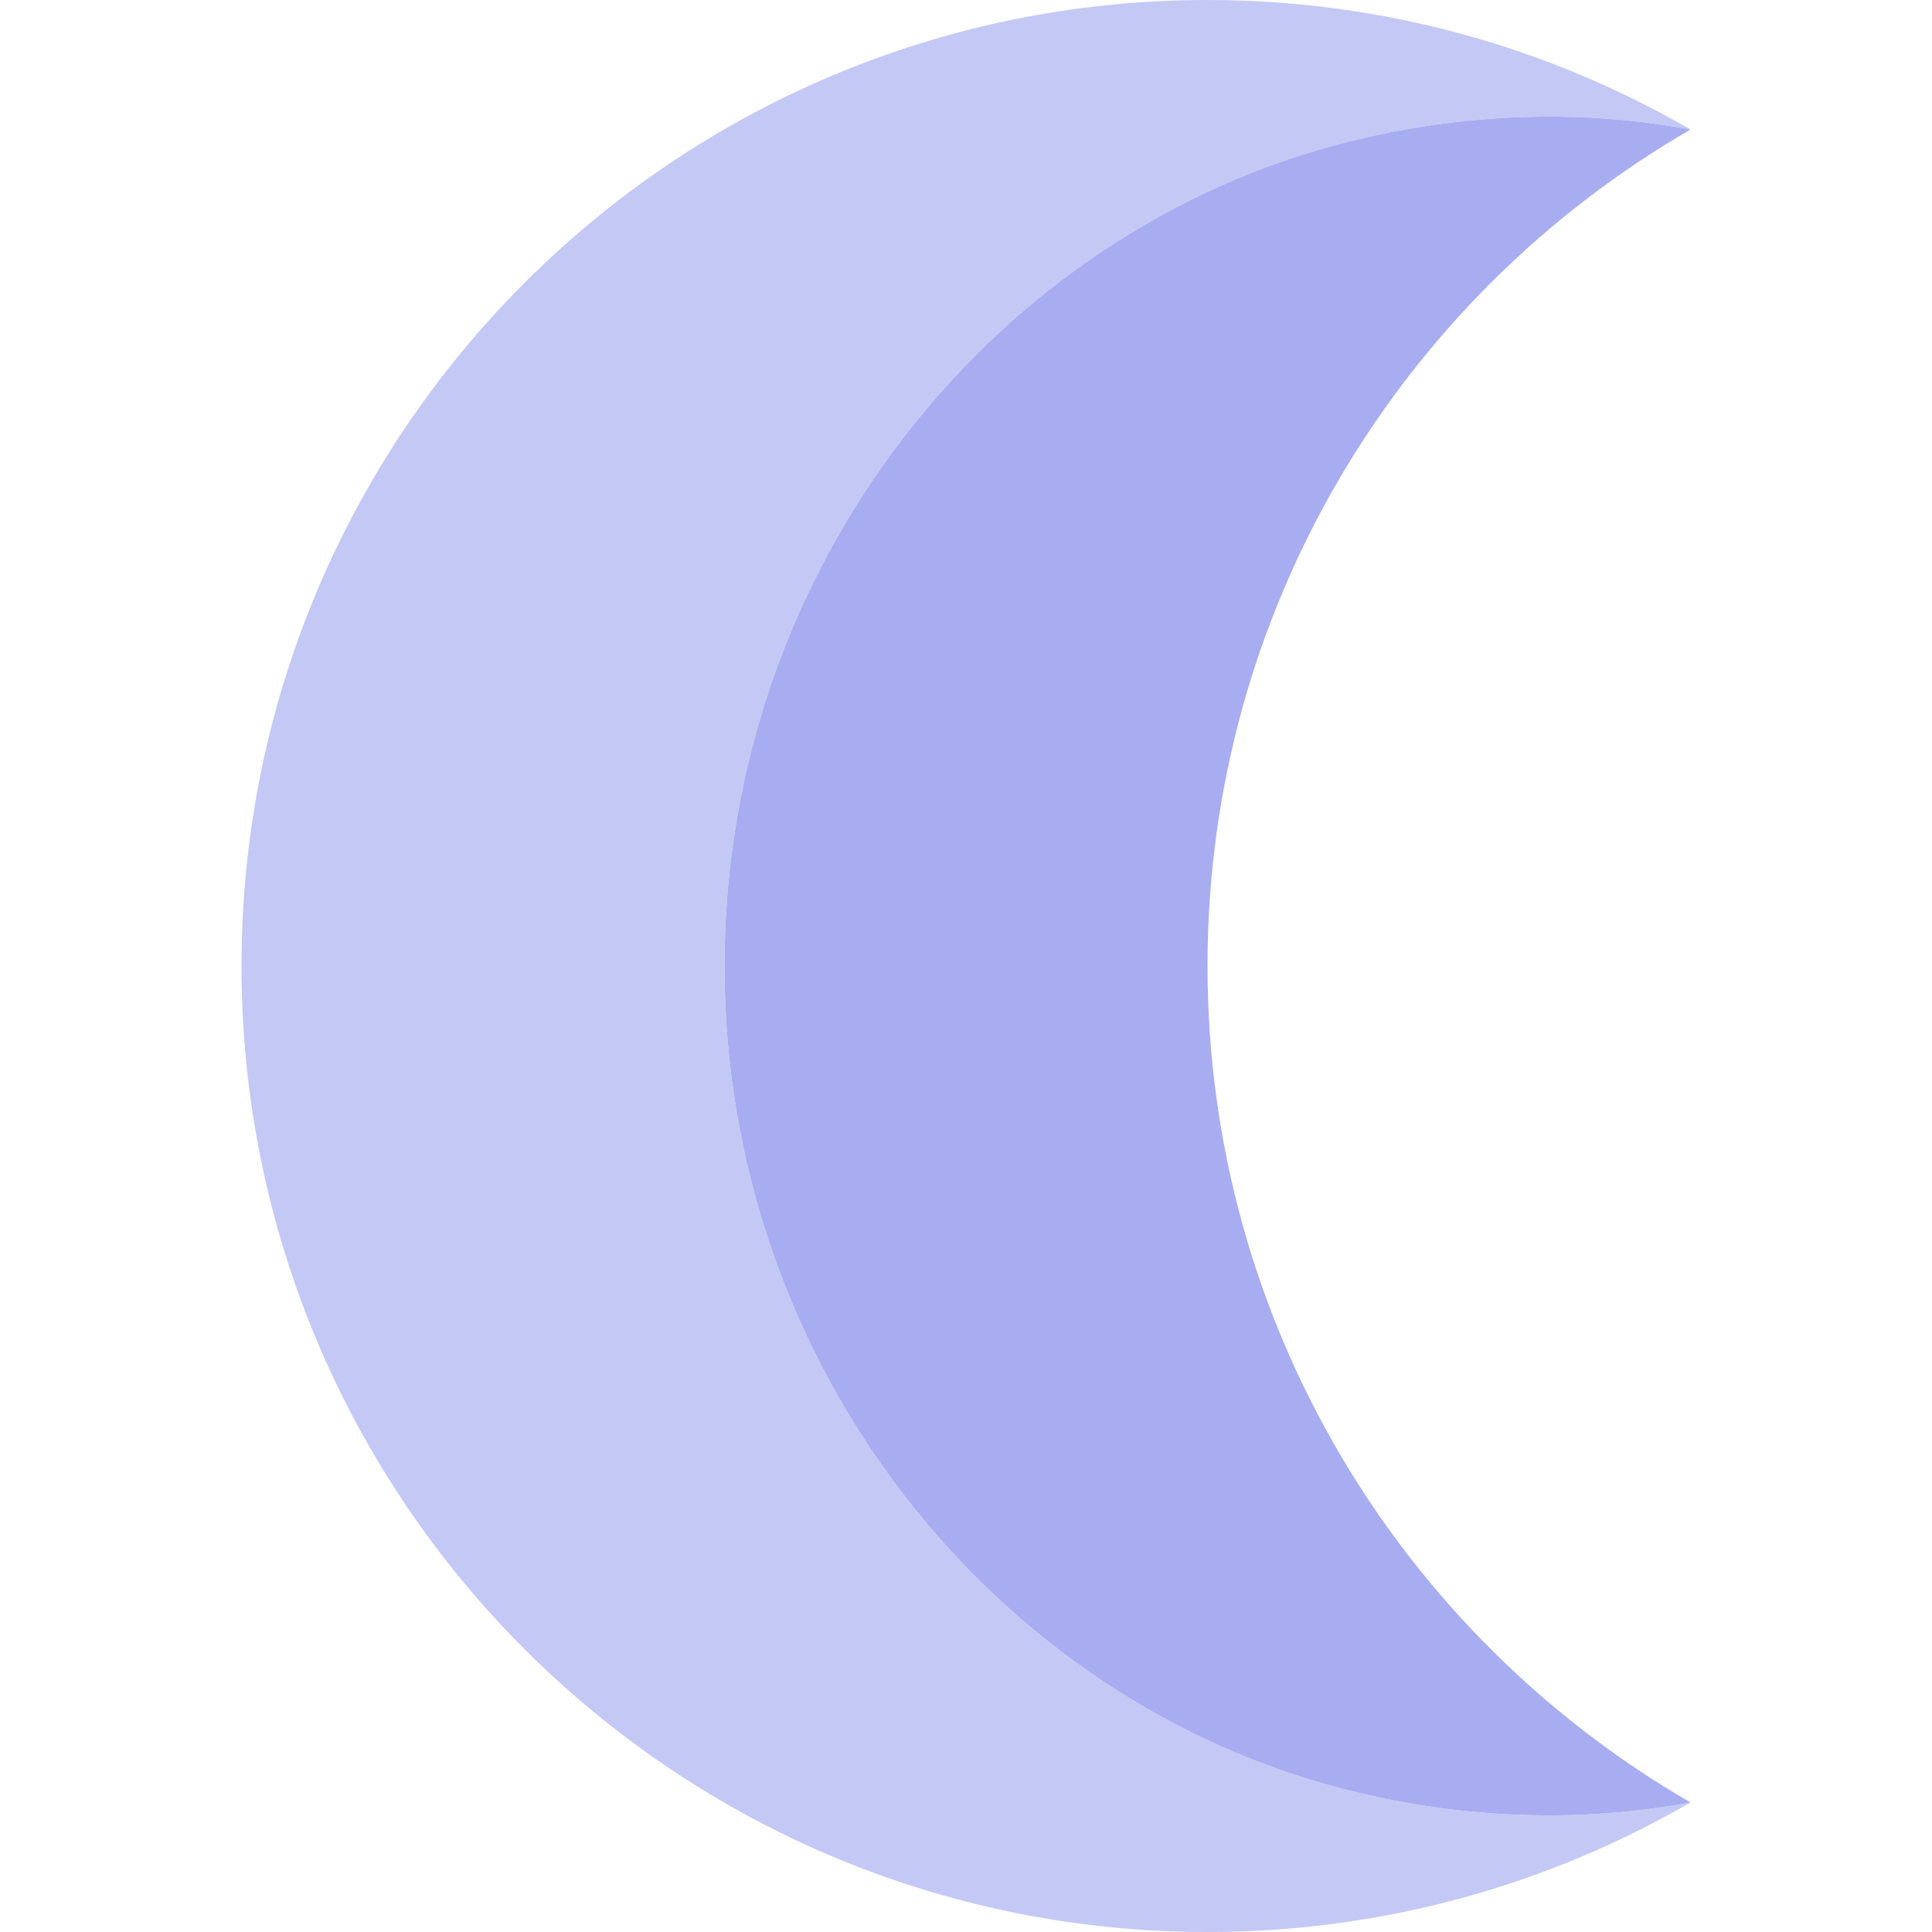
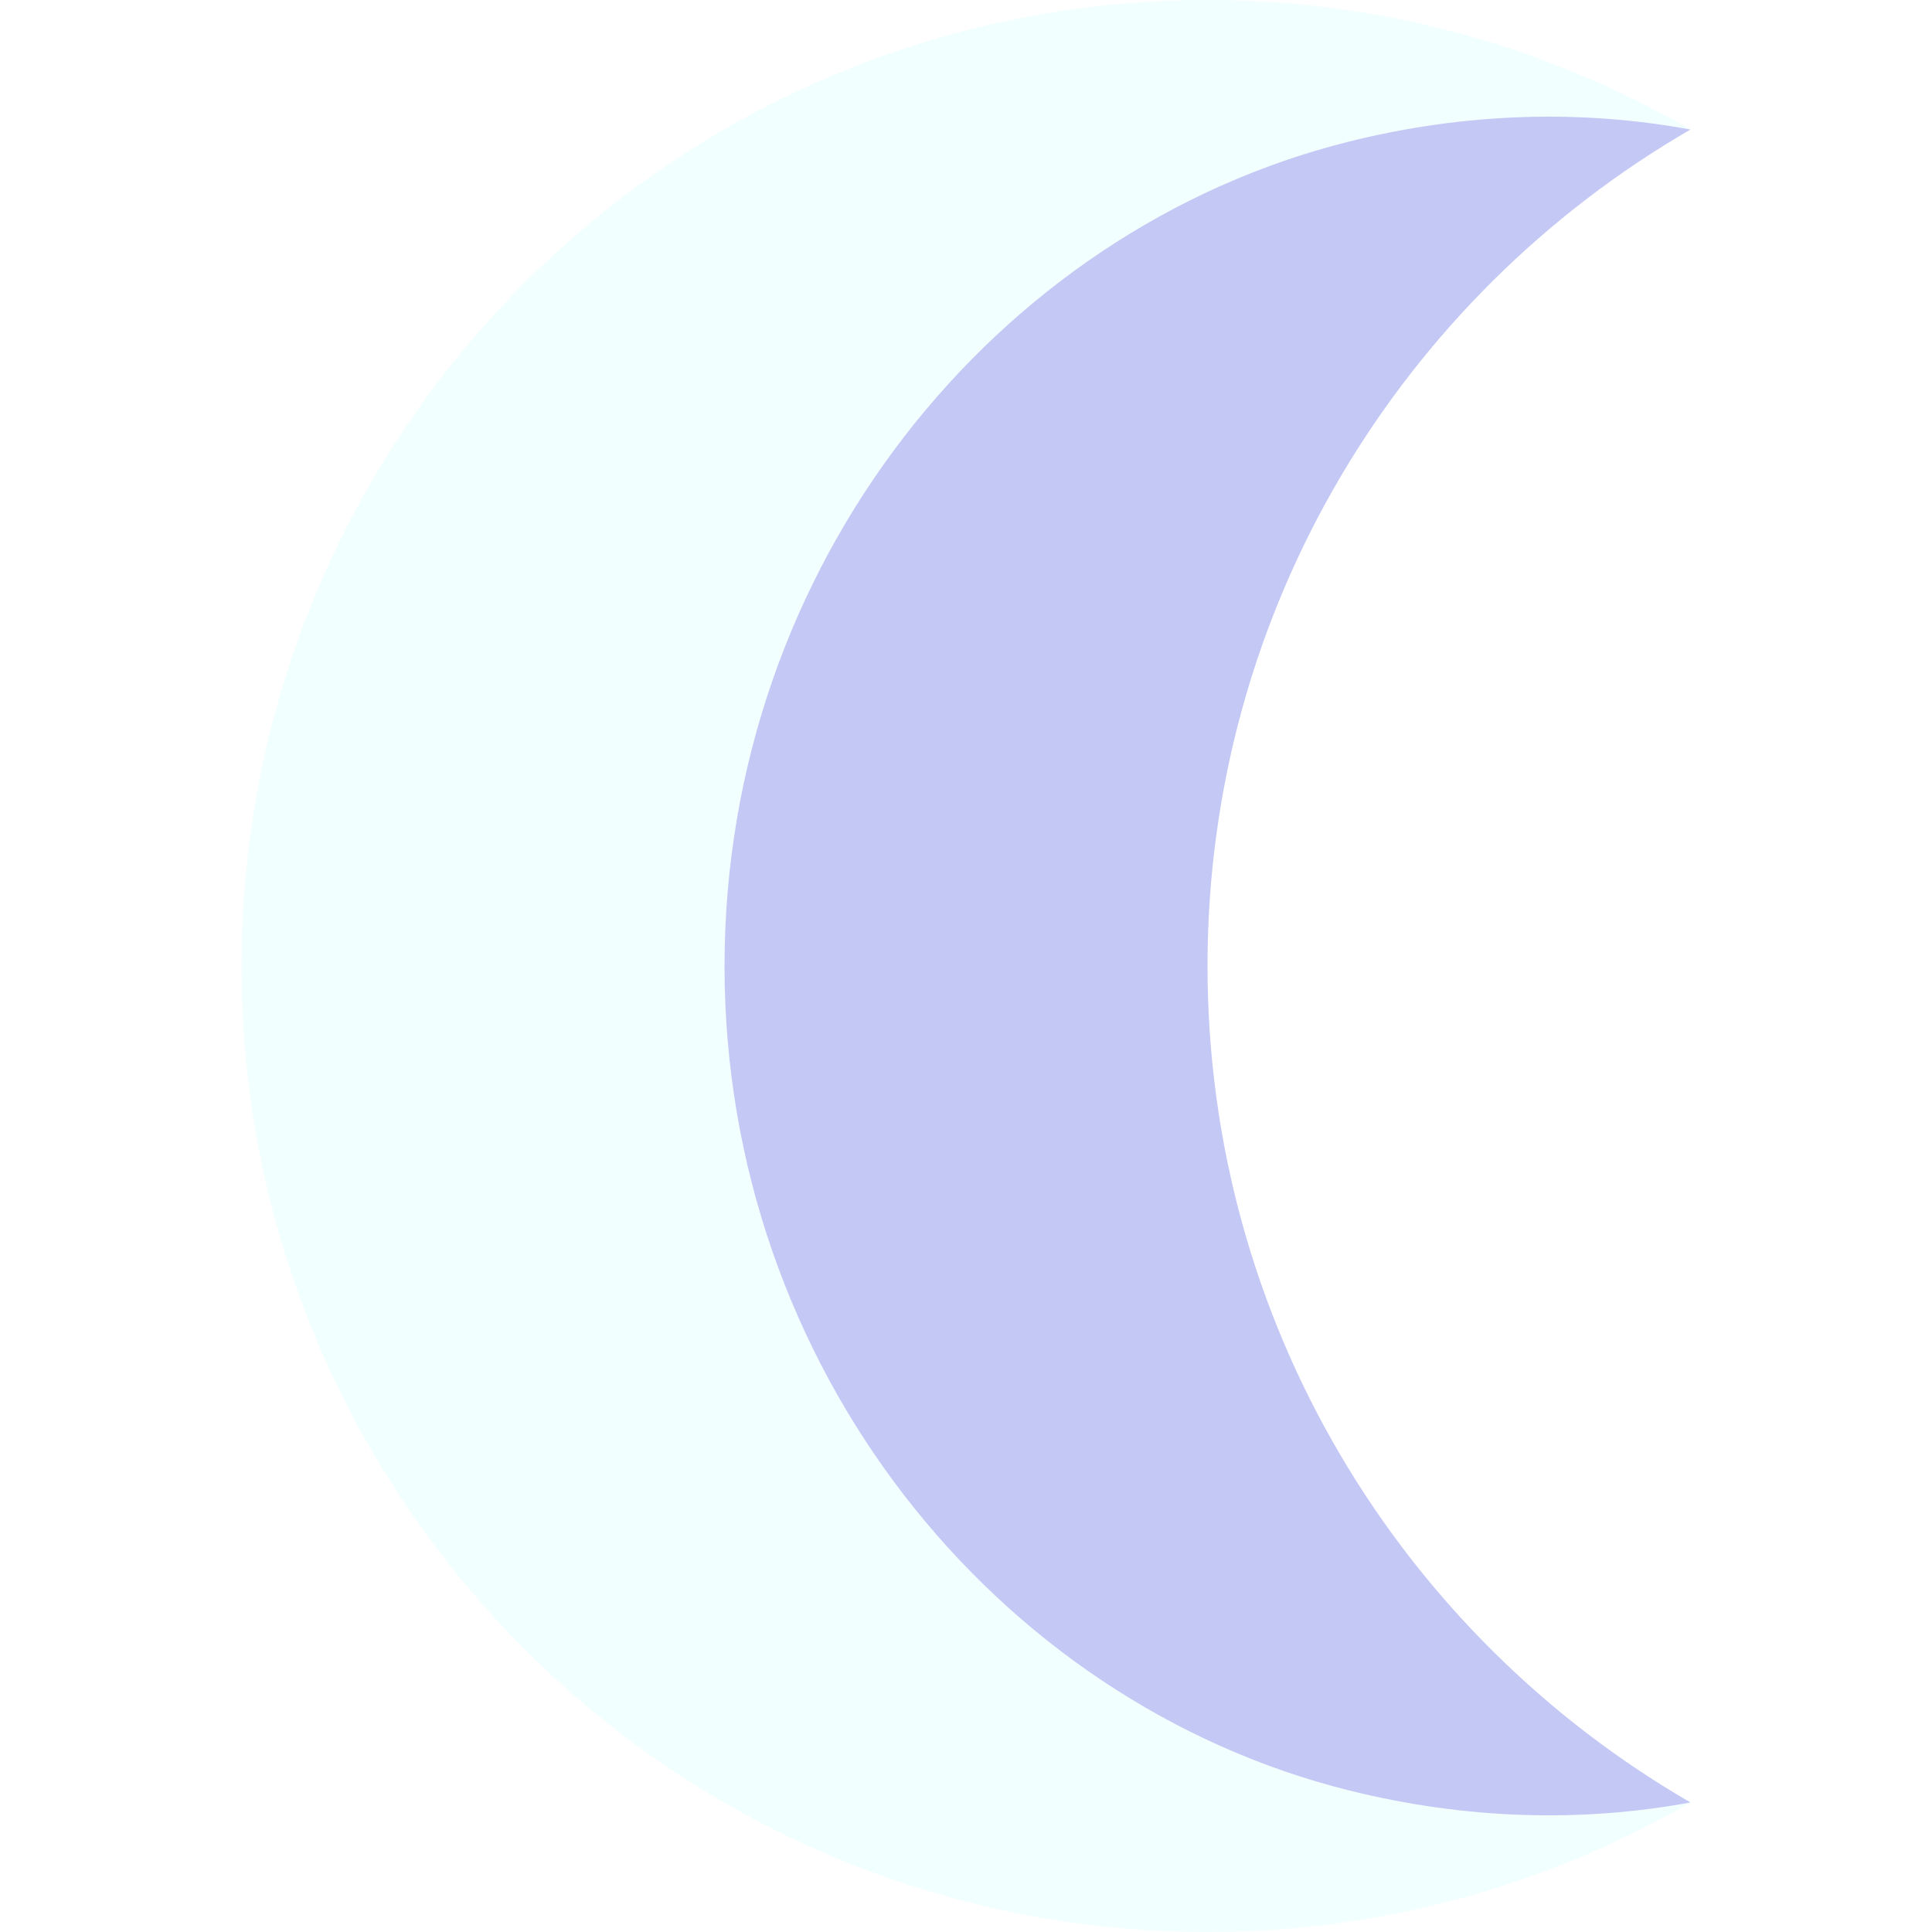
<svg xmlns="http://www.w3.org/2000/svg" version="1.1" id="Layer_1" x="0px" y="0px" viewBox="0 0 495 495" style="enable-background:new 0 0 495 495;" xml:space="preserve">
  <g>
-     <path style="fill:#C4C8F5;" d="M345.64,458.73C254.95,436.1,185.63,350.02,185.63,247.5S254.95,58.9,345.64,36.27   c30.19-7.54,59.89-8.18,87.48-3.08C396.71,12.12,354.47,0,309.38,0c-136.7,0-247.5,110.81-247.5,247.5S172.68,495,309.38,495   c45.09,0,87.33-12.12,123.74-33.19C405.53,466.91,375.83,466.27,345.64,458.73z" />
-     <path style="fill:#A7ADF0;" d="M309.38,247.5c0-91.59,49.79-171.51,123.74-214.31c-27.59-5.1-57.29-4.46-87.48,3.08   C254.95,58.9,185.63,144.98,185.63,247.5s69.32,188.6,160.01,211.23c30.19,7.54,59.89,8.18,87.48,3.08   C359.17,419.01,309.38,339.09,309.38,247.5z" />
+     <path style="fill:#F2FFFF;" d="M345.64,458.73C254.95,436.1,185.63,350.02,185.63,247.5S254.95,58.9,345.64,36.27   c30.19-7.54,59.89-8.18,87.48-3.08C396.71,12.12,354.47,0,309.38,0c-136.7,0-247.5,110.81-247.5,247.5S172.68,495,309.38,495   c45.09,0,87.33-12.12,123.74-33.19C405.53,466.91,375.83,466.27,345.64,458.73z" />
+     <path style="fill:#C4C8F5;" d="M309.38,247.5c0-91.59,49.79-171.51,123.74-214.31c-27.59-5.1-57.29-4.46-87.48,3.08   C254.95,58.9,185.63,144.98,185.63,247.5s69.32,188.6,160.01,211.23c30.19,7.54,59.89,8.18,87.48,3.08   C359.17,419.01,309.38,339.09,309.38,247.5z" />
  </g>
  <g>
</g>
  <g>
</g>
  <g>
</g>
  <g>
</g>
  <g>
</g>
  <g>
</g>
  <g>
</g>
  <g>
</g>
  <g>
</g>
  <g>
</g>
  <g>
</g>
  <g>
</g>
  <g>
</g>
  <g>
</g>
  <g>
</g>
</svg>
